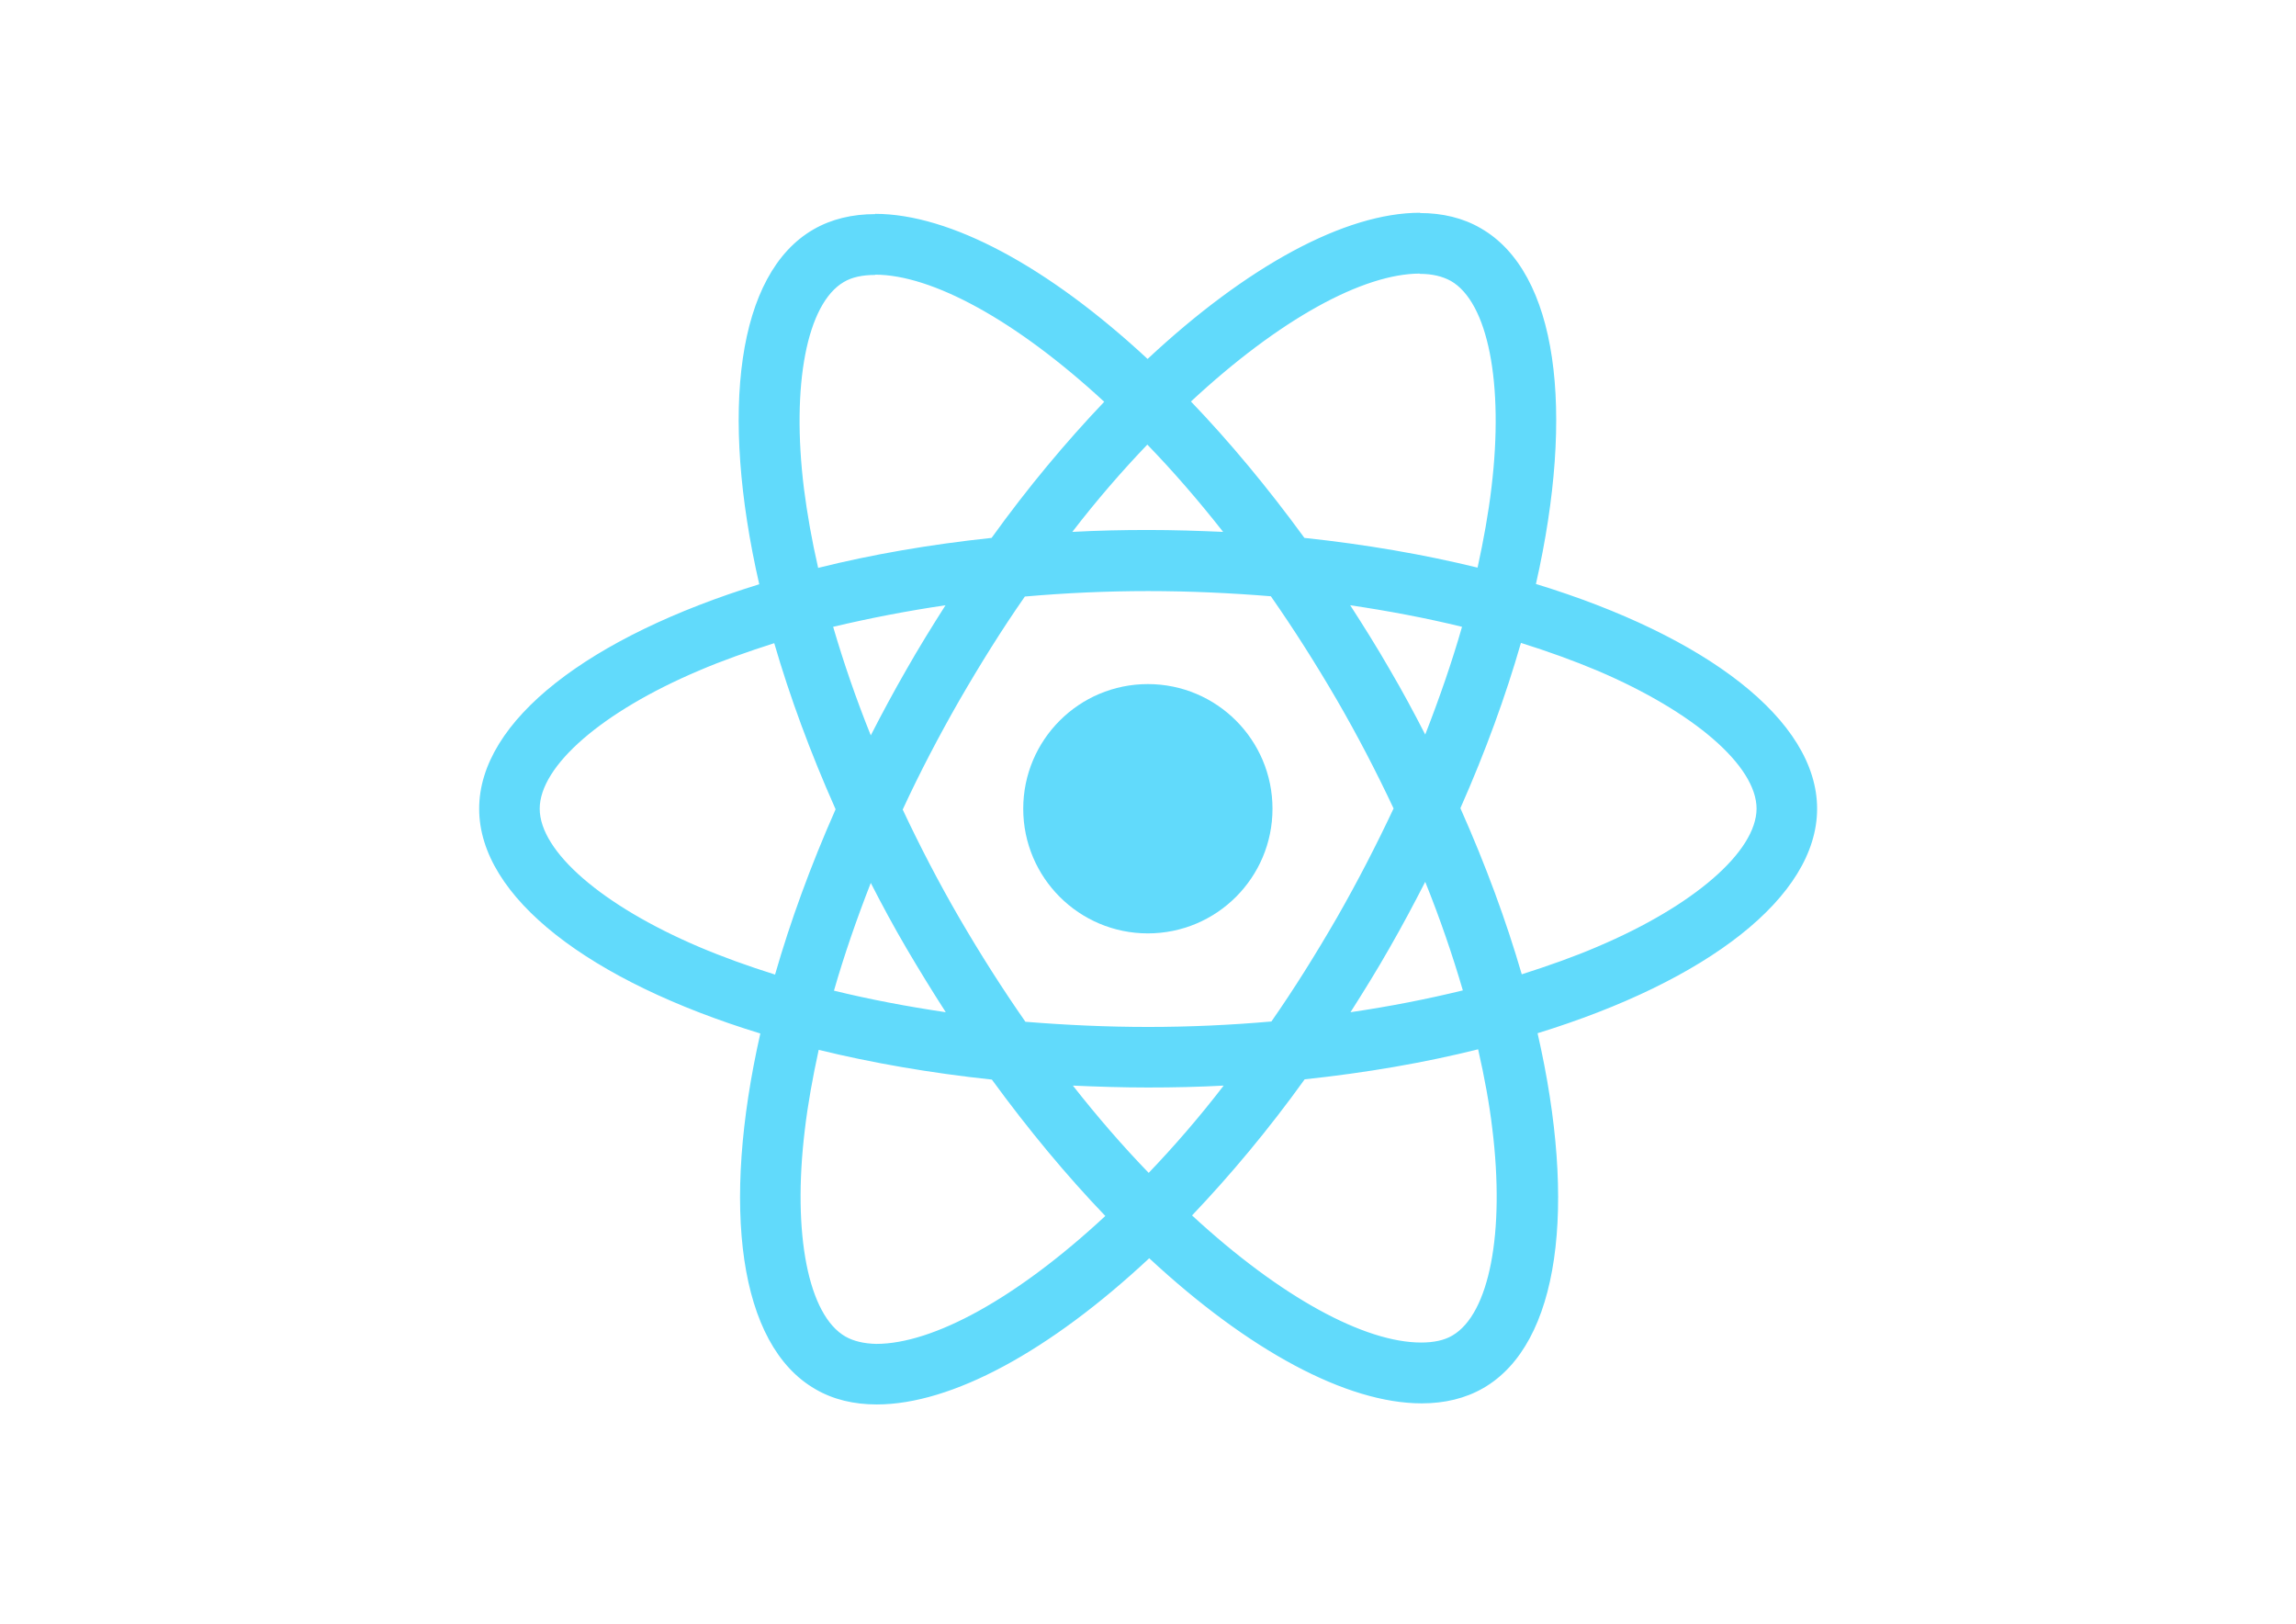
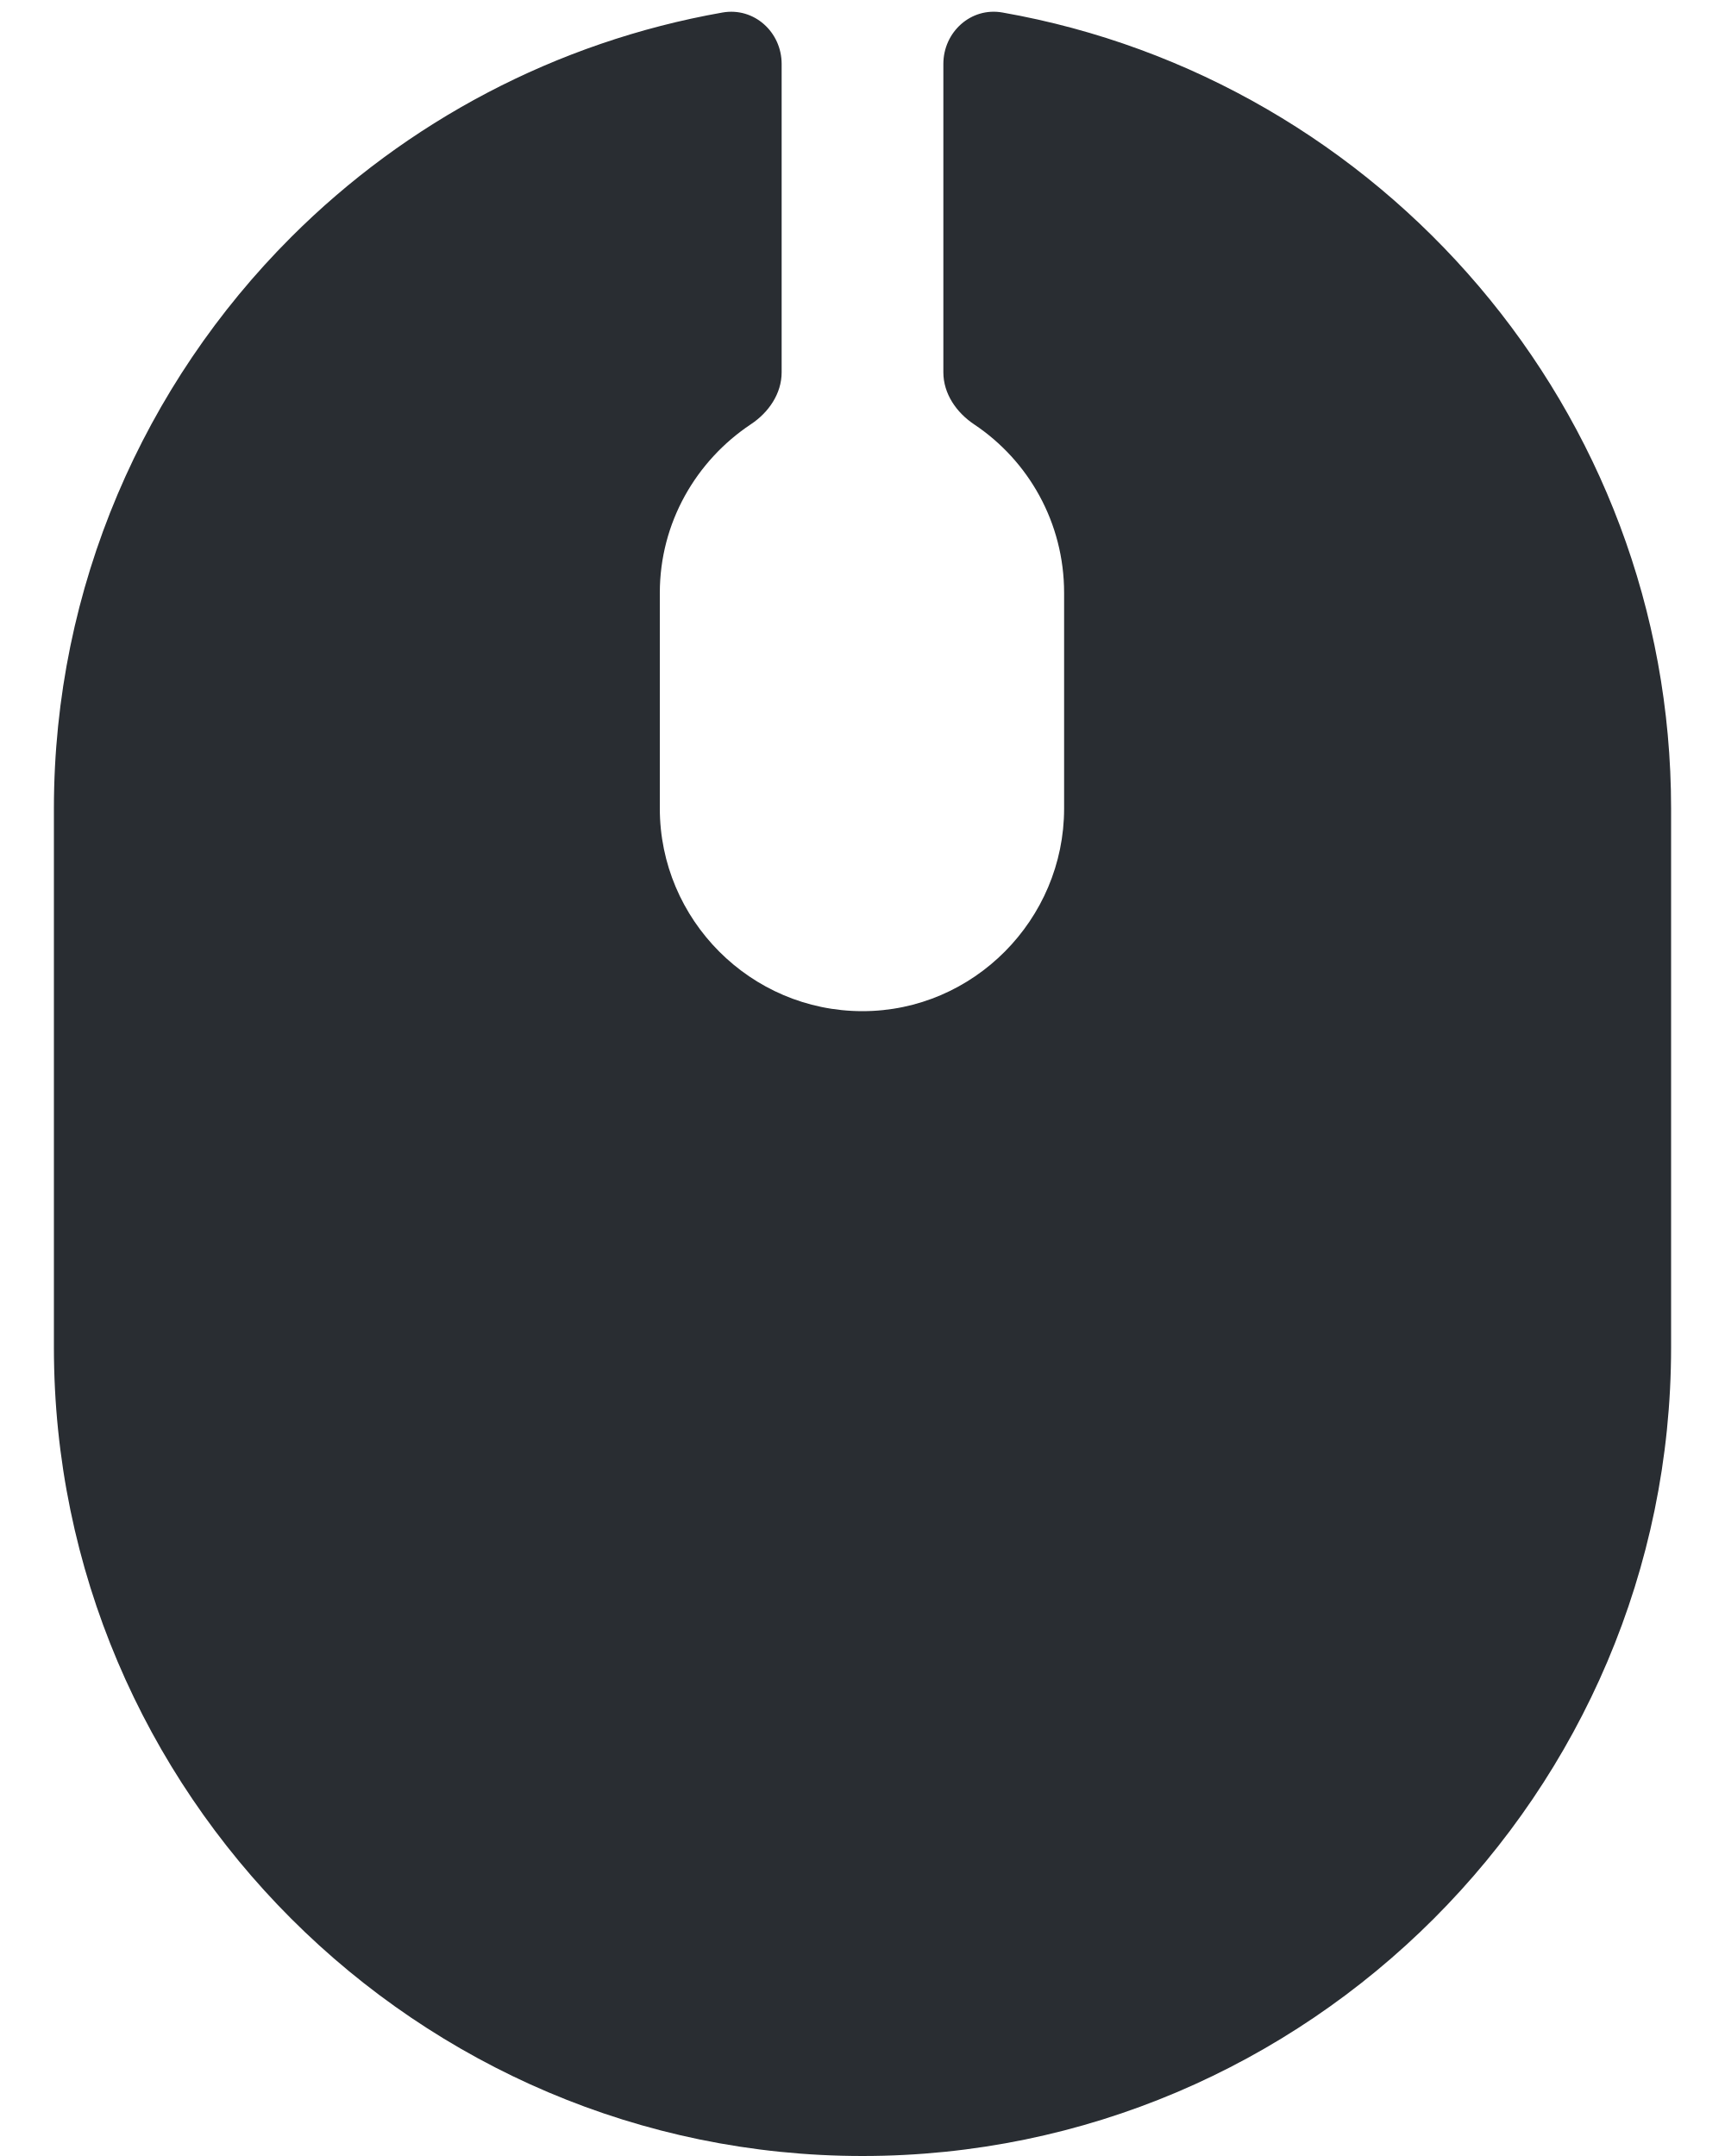
- <svg xmlns="http://www.w3.org/2000/svg" viewBox="0 0 841.9 595.3">
-   <g fill="#61DAFB">
-     <path d="M666.3 296.5c0-32.5-40.7-63.3-103.1-82.4 14.4-63.6 8-114.2-20.2-130.4-6.5-3.8-14.1-5.6-22.4-5.6v22.3c4.6 0 8.3.9 11.4 2.6 13.6 7.8 19.5 37.5 14.9 75.7-1.1 9.4-2.9 19.3-5.1 29.4-19.6-4.8-41-8.5-63.5-10.9-13.5-18.5-27.5-35.3-41.6-50 32.6-30.3 63.2-46.9 84-46.9V78c-27.5 0-63.5 19.6-99.9 53.6-36.4-33.8-72.4-53.2-99.9-53.2v22.3c20.7 0 51.4 16.5 84 46.6-14 14.7-28 31.4-41.3 49.9-22.6 2.4-44 6.1-63.6 11-2.3-10-4-19.7-5.2-29-4.7-38.2 1.1-67.9 14.6-75.8 3-1.8 6.9-2.6 11.5-2.6V78.5c-8.4 0-16 1.8-22.6 5.6-28.1 16.2-34.4 66.7-19.9 130.1-62.2 19.2-102.7 49.9-102.7 82.3 0 32.5 40.7 63.3 103.1 82.4-14.4 63.6-8 114.2 20.2 130.4 6.5 3.8 14.1 5.6 22.5 5.6 27.5 0 63.5-19.6 99.9-53.6 36.4 33.8 72.4 53.2 99.9 53.2 8.4 0 16-1.8 22.6-5.6 28.1-16.2 34.4-66.7 19.9-130.1 62-19.1 102.5-49.9 102.5-82.3zm-130.2-66.7c-3.7 12.9-8.3 26.2-13.5 39.5-4.1-8-8.4-16-13.1-24-4.6-8-9.5-15.8-14.4-23.4 14.2 2.1 27.9 4.7 41 7.9zm-45.8 106.5c-7.8 13.5-15.8 26.3-24.1 38.2-14.9 1.3-30 2-45.2 2-15.1 0-30.2-.7-45-1.9-8.3-11.9-16.4-24.6-24.2-38-7.6-13.1-14.5-26.4-20.8-39.8 6.2-13.4 13.2-26.8 20.7-39.9 7.8-13.5 15.8-26.3 24.1-38.2 14.9-1.3 30-2 45.2-2 15.1 0 30.2.7 45 1.9 8.3 11.9 16.4 24.6 24.2 38 7.6 13.1 14.5 26.4 20.8 39.8-6.3 13.4-13.2 26.8-20.7 39.9zm32.3-13c5.4 13.4 10 26.8 13.8 39.8-13.1 3.2-26.9 5.9-41.2 8 4.9-7.7 9.8-15.6 14.4-23.7 4.6-8 8.9-16.1 13-24.1zM421.2 430c-9.3-9.6-18.6-20.3-27.8-32 9 .4 18.2.7 27.5.7 9.4 0 18.7-.2 27.8-.7-9 11.7-18.3 22.4-27.5 32zm-74.4-58.9c-14.2-2.1-27.9-4.7-41-7.9 3.7-12.9 8.3-26.2 13.5-39.5 4.1 8 8.4 16 13.1 24 4.7 8 9.5 15.8 14.4 23.4zM420.7 163c9.3 9.6 18.6 20.3 27.8 32-9-.4-18.2-.7-27.5-.7-9.4 0-18.7.2-27.8.7 9-11.7 18.3-22.4 27.5-32zm-74 58.9c-4.9 7.7-9.8 15.6-14.4 23.7-4.6 8-8.9 16-13 24-5.4-13.4-10-26.8-13.8-39.8 13.1-3.1 26.9-5.8 41.2-7.9zm-90.5 125.2c-35.4-15.1-58.3-34.9-58.3-50.6 0-15.7 22.9-35.6 58.3-50.6 8.6-3.7 18-7 27.7-10.1 5.7 19.6 13.2 40 22.5 60.9-9.2 20.8-16.6 41.1-22.2 60.6-9.9-3.1-19.3-6.5-28-10.2zM310 490c-13.6-7.8-19.5-37.5-14.9-75.7 1.1-9.4 2.9-19.3 5.1-29.4 19.6 4.8 41 8.5 63.5 10.9 13.5 18.5 27.5 35.3 41.6 50-32.6 30.3-63.2 46.9-84 46.9-4.5-.1-8.3-1-11.3-2.7zm237.2-76.2c4.7 38.2-1.1 67.9-14.6 75.8-3 1.8-6.9 2.6-11.5 2.6-20.7 0-51.4-16.5-84-46.6 14-14.7 28-31.4 41.3-49.9 22.6-2.4 44-6.1 63.6-11 2.3 10.1 4.1 19.8 5.2 29.1zm38.5-66.7c-8.6 3.7-18 7-27.7 10.1-5.7-19.6-13.2-40-22.5-60.9 9.2-20.8 16.6-41.1 22.2-60.6 9.9 3.1 19.3 6.5 28.1 10.2 35.4 15.1 58.3 34.9 58.3 50.6-.1 15.7-23 35.6-58.4 50.6zM320.8 78.4z" />
-     <circle cx="420.9" cy="296.5" r="45.7" />
-     <path d="M520.5 78.1z" />
-   </g>
+ <svg xmlns="http://www.w3.org/2000/svg" width="16" height="20" viewBox="0 0 16 20" fill="none">
+   <path d="M9.298 0.116C9.006 0.064 8.75 0.297 8.75 0.593V3.454C8.75 3.652 8.871 3.827 9.036 3.937C9.539 4.273 9.87 4.847 9.87 5.5V7.5C9.87 8.53 9.03 9.38 8 9.38C6.96 9.38 6.12 8.53 6.12 7.5V5.5C6.12 4.847 6.458 4.273 6.964 3.936C7.129 3.827 7.25 3.652 7.25 3.454V0.593C7.25 0.297 6.994 0.065 6.702 0.116C5.152 0.389 3.766 1.134 2.7 2.2C1.34 3.56 0.5 5.44 0.5 7.5V12.5C0.5 16.63 3.87 20 8 20C12.13 20 15.5 16.63 15.5 12.5V7.5C15.5 3.809 12.813 0.734 9.298 0.116Z" fill="#292D32" />
</svg>
